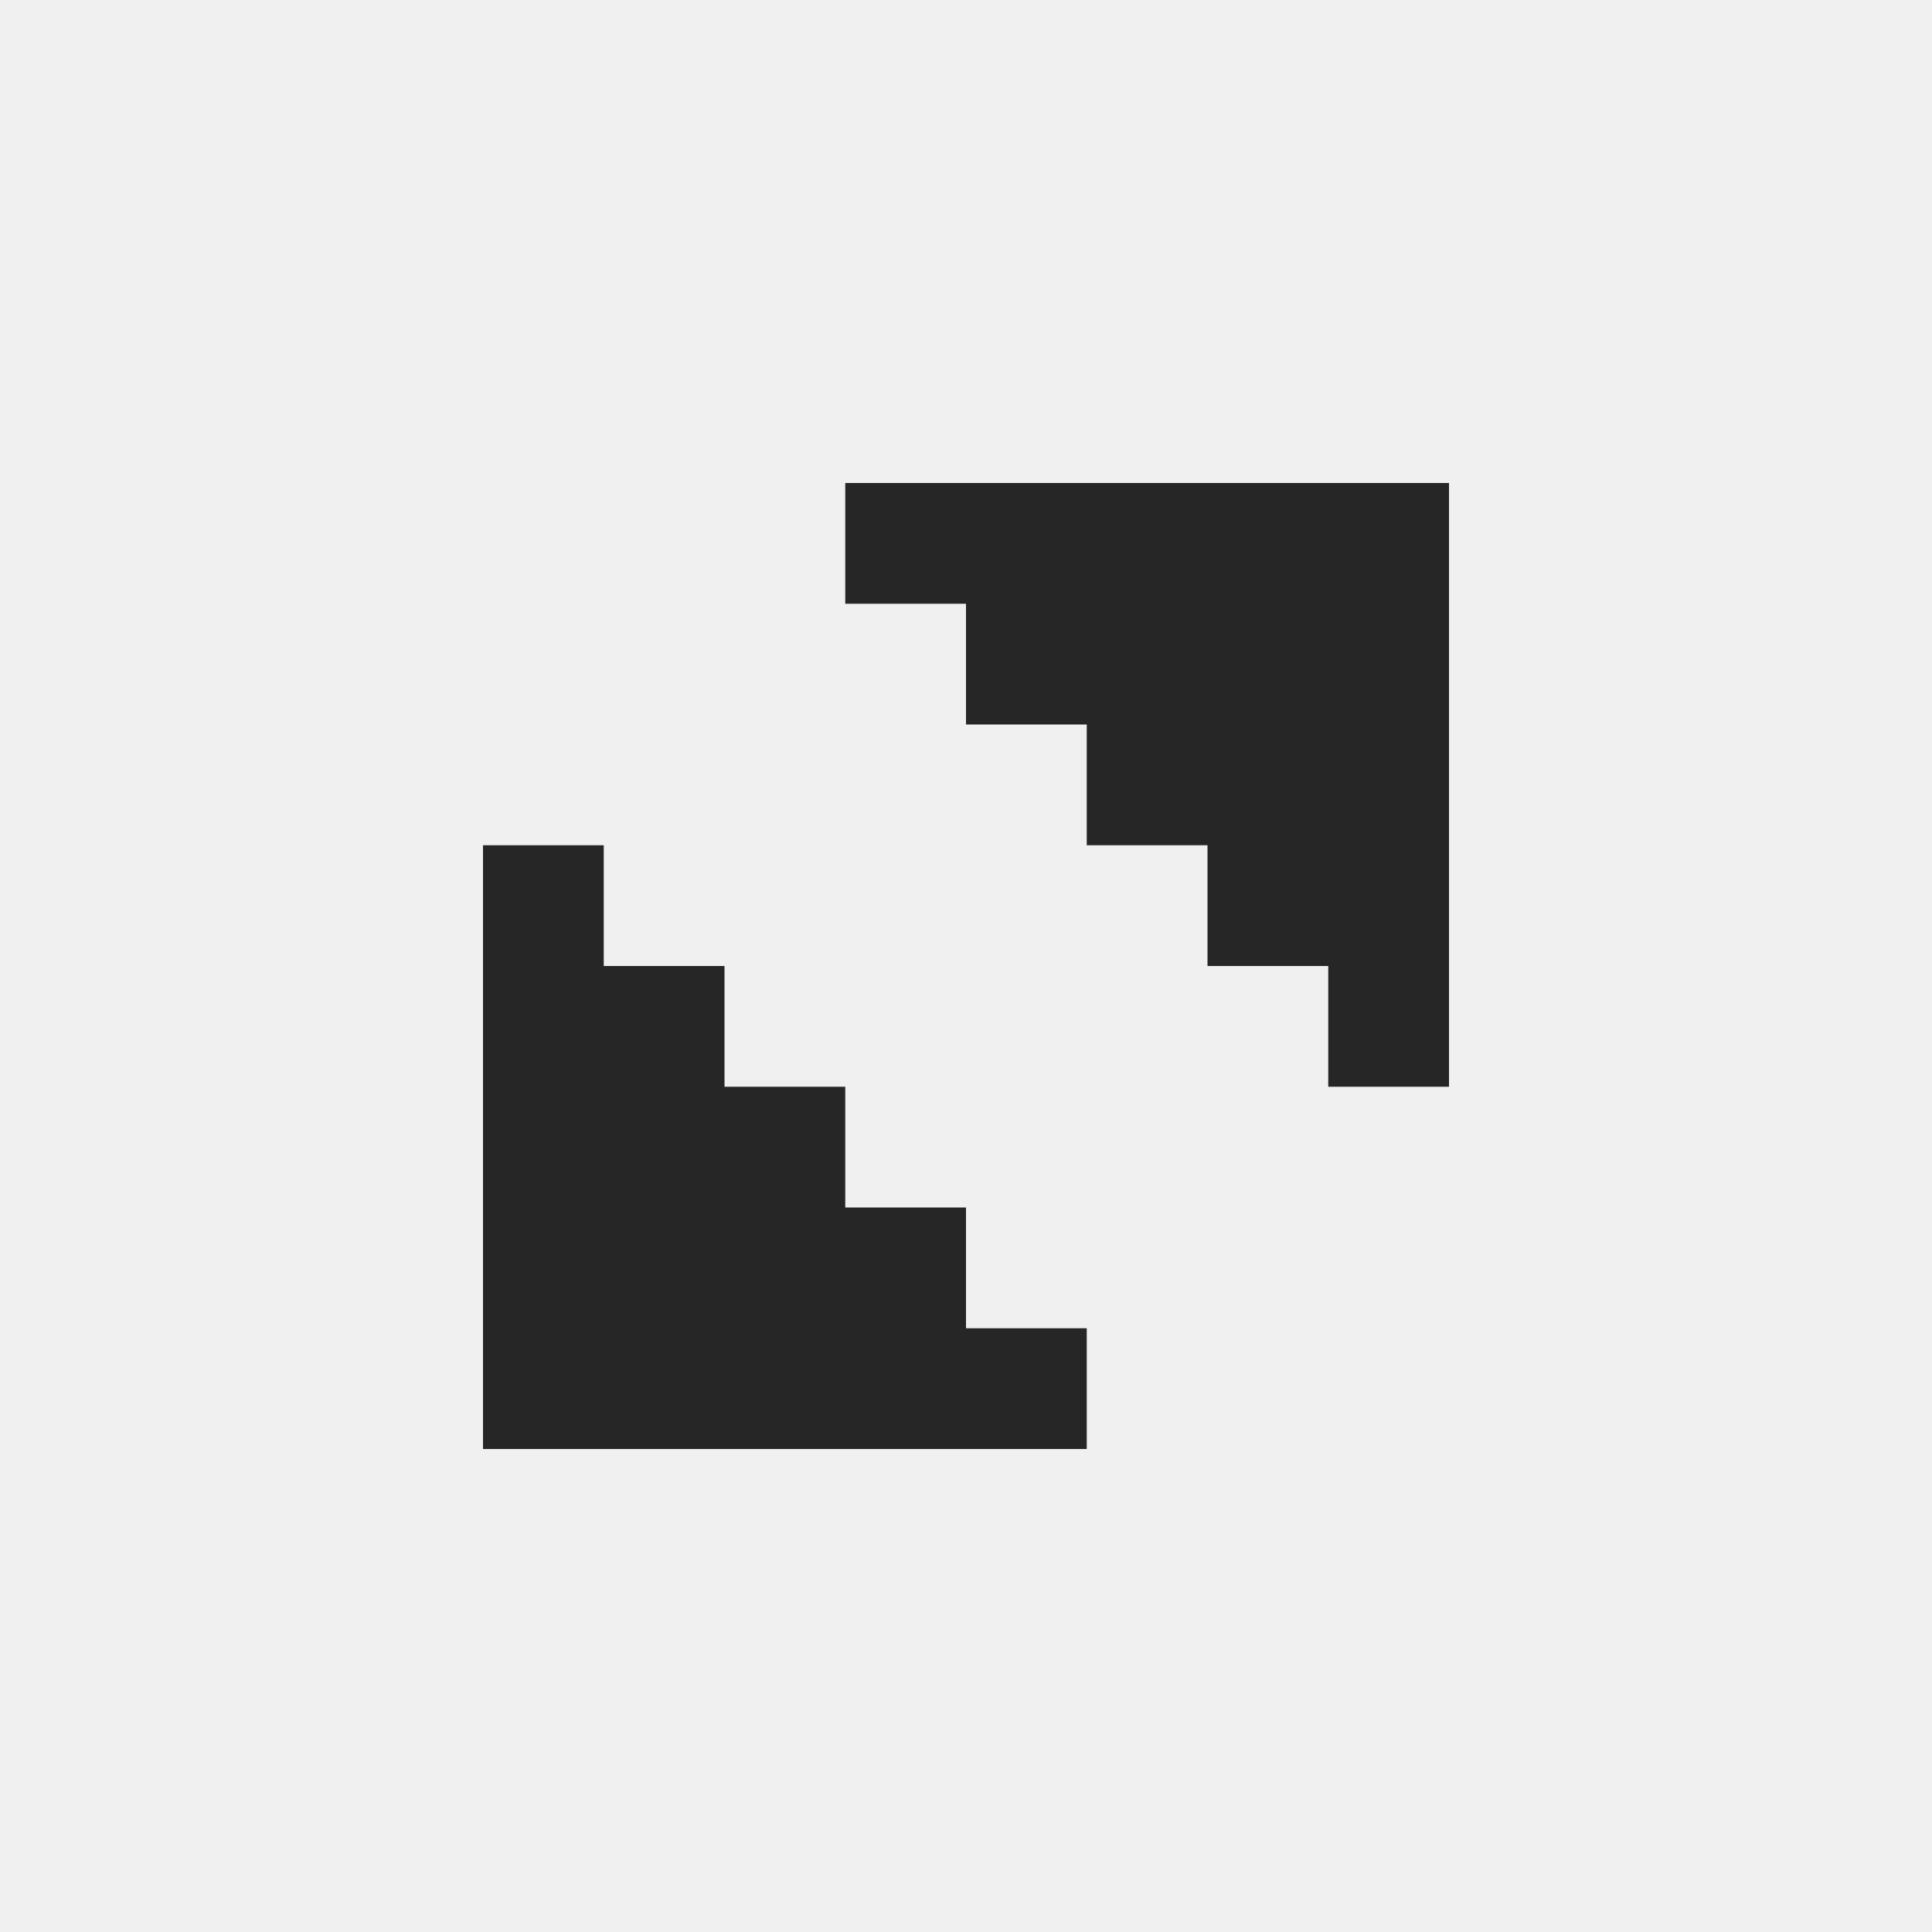
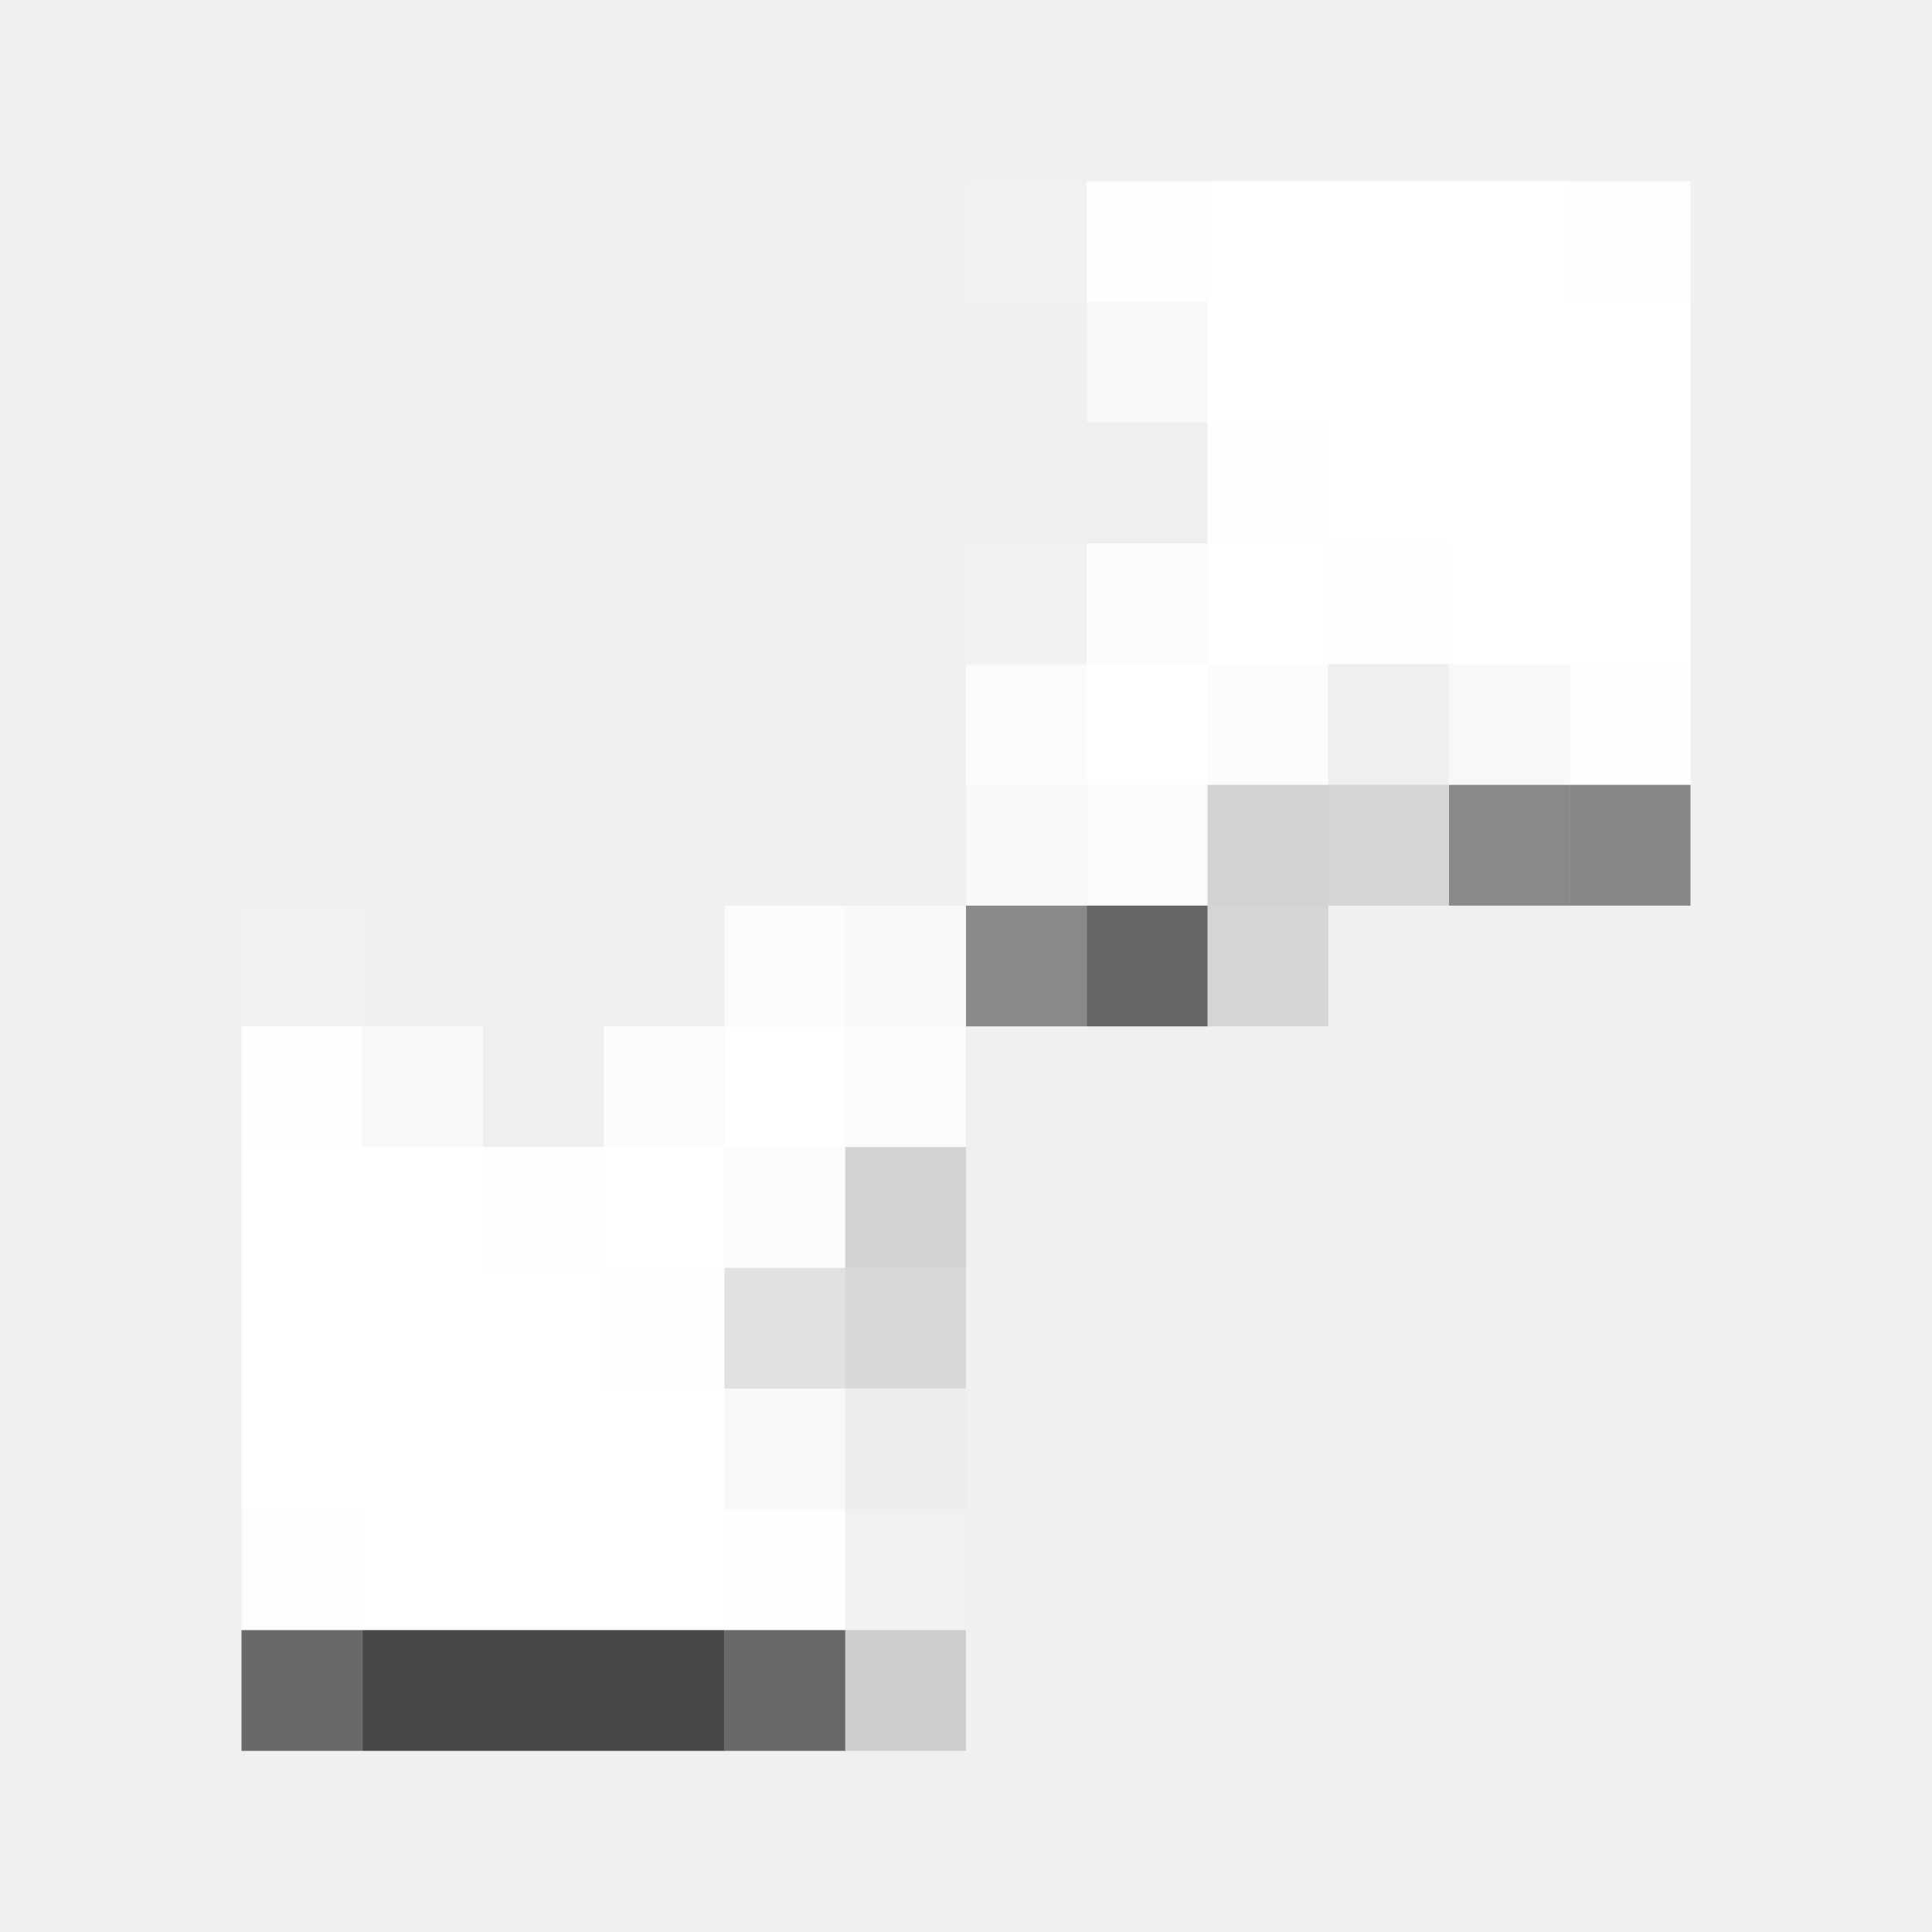
<svg xmlns="http://www.w3.org/2000/svg" height="16px" viewBox="0 0 16 16" width="16px" version="1.1" id="svg4" xml:space="preserve">
  <defs id="defs8">
    <style type="text/css" id="current-color-scheme-36">
      .ColorScheme-Text {
        color:#eff0f1;
      }
      .ColorScheme-NegativeText {
        color:#da4453;
      }
      </style>
    <style type="text/css" id="current-color-scheme-367">
      .ColorScheme-Text {
        color:#eff0f1;
      }
      .ColorScheme-NegativeText {
        color:#da4453;
      }
      </style>
    <style type="text/css" id="current-color-scheme-5">
      .ColorScheme-Text {
        color:#eff0f1;
      }
      .ColorScheme-NegativeText {
        color:#da4453;
      }
      </style>
    <style type="text/css" id="current-color-scheme-36-3">
      .ColorScheme-Text {
        color:#eff0f1;
      }
      .ColorScheme-NegativeText {
        color:#da4453;
      }
      </style>
    <style type="text/css" id="current-color-scheme-62">
      .ColorScheme-Text {
        color:#eff0f1;
      }
      .ColorScheme-NegativeText {
        color:#da4453;
      }
      </style>
    <style type="text/css" id="current-color-scheme-5-9">
      .ColorScheme-Text {
        color:#eff0f1;
      }
      .ColorScheme-NegativeText {
        color:#da4453;
      }
      </style>
    <style type="text/css" id="current-color-scheme-36-3-1">
      .ColorScheme-Text {
        color:#eff0f1;
      }
      .ColorScheme-NegativeText {
        color:#da4453;
      }
      </style>
  </defs>
  <style type="text/css" id="current-color-scheme">
        .ColorScheme-Text {
            color:#eff0f1;
        }
    </style>
  <style type="text/css" id="current-color-scheme-535">
        .ColorScheme-Text {
            color:#eff0f1;
        }
    </style>
  <style type="text/css" id="current-color-scheme-53">
        .ColorScheme-Text {
            color:#eff0f1;
        }
    </style>
  <style type="text/css" id="current-color-scheme-3">
        .ColorScheme-Text {
            color:#eff0f1;
        }
    </style>
  <style type="text/css" id="current-color-scheme-3-5">
        .ColorScheme-Text {
            color:#eff0f1;
        }
    </style>
  <style type="text/css" id="current-color-scheme-3-3">
        .ColorScheme-Text {
            color:#eff0f1;
        }
    </style>
  <style type="text/css" id="current-color-scheme-36-35">
        .ColorScheme-Text {
            color:#eff0f1;
        }
    </style>
  <style type="text/css" id="current-color-scheme-6">
        .ColorScheme-Text {
            color:#eff0f1;
        }
    </style>
  <style type="text/css" id="current-color-scheme-3-7">
        .ColorScheme-Text {
            color:#eff0f1;
        }
    </style>
  <style type="text/css" id="current-color-scheme-3-2">
        .ColorScheme-Text {
            color:#eff0f1;
        }
    </style>
  <style type="text/css" id="current-color-scheme-3-3-7">
        .ColorScheme-Text {
            color:#eff0f1;
        }
    </style>
  <style type="text/css" id="current-color-scheme-36-0">
        .ColorScheme-Text {
            color:#eff0f1;
        }
    </style>
  <style type="text/css" id="current-color-scheme-6-9">
        .ColorScheme-Text {
            color:#eff0f1;
        }
    </style>
  <style type="text/css" id="current-color-scheme-3-7-3">
        .ColorScheme-Text {
            color:#eff0f1;
        }
    </style>
-   <path id="rect1" style="fill:#262626;stroke-width:2.236;fill-opacity:1" d="m 7,4 v 1 h 1 v 1 h 1 v 1 h 1 v 1 h 1 v 1 h 1 V 5 4 h -1 z" />
-   <path id="path3" style="fill:#262626;stroke-width:2.236;fill-opacity:1" d="M 9,12 V 11 H 8 V 10 H 7 V 9 H 6 V 8 H 5 V 7 H 4 v 4 1 h 1 z" />
+   <g id="layer1" transform="translate(-70,-20)">
+     <g id="g39381" transform="translate(43,16.5)">
+       <path id="rect1104" style="fill:#ffffff;fill-opacity:1;stroke-width:1;stroke-linecap:round;stroke-linejoin:round;paint-order:markers stroke fill" d="m 37,5 v 1 1 h 1 v 1 h 1 v 1 h 1 1 V 8 7 6 H 40 V 5 h -1 -1 z m 1,3 h -1 v 1 h 1 z m -1,1 h -1 v 1 h 1 z m -4,3 v 1 h 1 v -1 z m 0,1 h -1 v 1 h 1 z m -1,1 h -1 v -1 h -1 -1 v 1 1 1 h 1 v 1 h 1 1 1 v -1 -1 h -1 z" />
+       <rect style="fill:#ffffff;fill-opacity:0.835;stroke-width:1;stroke-linecap:round;stroke-linejoin:round;paint-order:markers stroke fill" id="rect5074" width="1" height="1" x="40" y="5" />
+       <rect style="fill:#ffffff;fill-opacity:0.944;stroke-width:1;stroke-linecap:round;stroke-linejoin:round;paint-order:markers stroke fill" id="rect6532" width="1" height="1" x="40" y="9" />
+       <rect style="fill:#ffffff;fill-opacity:0.823;stroke-width:1;stroke-linecap:round;stroke-linejoin:round;paint-order:markers stroke fill" id="rect9495" width="1" height="1" x="37" y="9" />
+       <rect style="fill:#dadada;fill-opacity:0.05;stroke-width:5;stroke-linecap:round;stroke-linejoin:round;paint-order:markers stroke fill" id="rect10308" width="1" height="1" x="36" y="7" />
+       <rect style="fill:#ffffff;fill-opacity:0.086;stroke-width:1;stroke-linecap:round;stroke-linejoin:round;paint-order:markers stroke fill" id="rect11452" width="1" height="1" x="35" y="8" />
+       <rect style="fill:#dadada;fill-opacity:0.05;stroke-width:5;stroke-linecap:round;stroke-linejoin:round;paint-order:markers stroke fill" id="rect12180" width="1" height="1" x="38" y="9" />
+       <rect style="fill:#ffffff;fill-opacity:0.55;stroke-width:1;stroke-linecap:round;stroke-linejoin:round;paint-order:markers stroke fill" id="rect12216" width="1" height="1" x="39" y="9" />
+       <rect style="fill:#ffffff;fill-opacity:0.55;stroke-width:1;stroke-linecap:round;stroke-linejoin:round;paint-order:markers stroke fill" id="rect12218" width="1" height="1" x="36" y="6" />
+       <rect style="fill:#ffffff;fill-opacity:0.928;stroke-width:1;stroke-linecap:round;stroke-linejoin:round;paint-order:markers stroke fill" id="rect12220" width="1" height="1" x="38" y="8" />
+       <rect style="fill:#ffffff;fill-opacity:0.928;stroke-width:1;stroke-linecap:round;stroke-linejoin:round;paint-order:markers stroke fill" id="rect12222" width="1" height="1" x="37" y="7" />
+       <rect style="fill:#ffffff;fill-opacity:0.944;stroke-width:1;stroke-linecap:round;stroke-linejoin:round;paint-order:markers stroke fill" id="rect12226" width="1" height="1" x="36" y="5" />
+       <rect style="fill:#ffffff;fill-opacity:0.088;stroke-width:1;stroke-linecap:round;stroke-linejoin:round;paint-order:markers stroke fill" id="rect12232" width="1" height="1" x="35" y="5" />
+       <rect style="fill:#ffffff;fill-opacity:0.823;stroke-width:1;stroke-linecap:round;stroke-linejoin:round;paint-order:markers stroke fill" id="rect12272" width="1" height="1" x="36" y="8" />
+       <rect style="fill:#ffffff;fill-opacity:0.746;stroke-width:5;stroke-linecap:round;stroke-linejoin:round;paint-order:markers stroke fill" id="rect13812" width="1" height="1" x="36" y="10" />
+       <rect style="fill:#ffffff;fill-opacity:0.746;stroke-width:5;stroke-linecap:round;stroke-linejoin:round;paint-order:markers stroke fill" id="rect14232" width="1" height="1" x="35" y="9" />
+       <rect style="fill:#ffffff;fill-opacity:0.835;stroke-width:1;stroke-linecap:round;stroke-linejoin:round;paint-order:markers stroke fill" id="rect15052" width="1" height="1" x="-30" y="-17" transform="scale(-1)" />
+       <rect style="fill:#ffffff;fill-opacity:0.944;stroke-width:1;stroke-linecap:round;stroke-linejoin:round;paint-order:markers stroke fill" id="rect15054" width="1" height="1" x="-30" y="-13" transform="scale(-1)" />
+       <rect style="fill:#ffffff;fill-opacity:0.088;stroke-width:1;stroke-linecap:round;stroke-linejoin:round;paint-order:markers stroke fill" id="rect15056" width="1" height="1" x="-30" y="-12" transform="scale(-1)" />
+       <rect style="fill:#ffffff;fill-opacity:0.823;stroke-width:1;stroke-linecap:round;stroke-linejoin:round;paint-order:markers stroke fill" id="rect15062" width="1" height="1" x="-33" y="-13" transform="scale(-1)" />
+       <rect style="fill:#dadada;fill-opacity:0.05;stroke-width:5;stroke-linecap:round;stroke-linejoin:round;paint-order:markers stroke fill" id="rect15068" width="1" height="1" x="-32" y="-13" transform="scale(-1)" />
+       <rect style="fill:#ffffff;fill-opacity:0.55;stroke-width:1;stroke-linecap:round;stroke-linejoin:round;paint-order:markers stroke fill" id="rect15070" width="1" height="1" x="-31" y="-13" transform="scale(-1)" />
+       <rect style="fill:#ffffff;fill-opacity:0.55;stroke-width:1;stroke-linecap:round;stroke-linejoin:round;paint-order:markers stroke fill" id="rect15072" width="1" height="1" x="-34" y="-16" transform="scale(-1)" />
+       <rect style="fill:#ffffff;fill-opacity:0.928;stroke-width:1;stroke-linecap:round;stroke-linejoin:round;paint-order:markers stroke fill" id="rect15074" width="1" height="1" x="-32" y="-14" transform="scale(-1)" />
+       <rect style="fill:#ffffff;fill-opacity:0.928;stroke-width:1;stroke-linecap:round;stroke-linejoin:round;paint-order:markers stroke fill" id="rect15076" width="1" height="1" x="-33" y="-15" transform="scale(-1)" />
+       <rect style="fill:#ffffff;fill-opacity:0.944;stroke-width:1;stroke-linecap:round;stroke-linejoin:round;paint-order:markers stroke fill" id="rect15078" width="1" height="1" x="-34" y="-17" transform="scale(-1)" />
+       <rect style="fill:#ffffff;fill-opacity:0.088;stroke-width:1;stroke-linecap:round;stroke-linejoin:round;paint-order:markers stroke fill" id="rect15080" width="1" height="1" x="-35" y="-17" transform="scale(-1)" />
+       <rect style="fill:#ffffff;fill-opacity:0.823;stroke-width:1;stroke-linecap:round;stroke-linejoin:round;paint-order:markers stroke fill" id="rect15082" width="1" height="1" x="-34" y="-14" transform="scale(-1)" />
+       <rect style="fill:#ffffff;fill-opacity:0.746;stroke-width:5;stroke-linecap:round;stroke-linejoin:round;paint-order:markers stroke fill" id="rect15084" width="1" height="1" x="-34" y="-12" transform="scale(-1)" />
+       <rect style="fill:#ffffff;fill-opacity:0.746;stroke-width:5;stroke-linecap:round;stroke-linejoin:round;paint-order:markers stroke fill" id="rect15086" width="1" height="1" x="-35" y="-13" transform="scale(-1)" />
+       <rect style="fill:#ffffff;fill-opacity:0.576;stroke-width:5;stroke-linecap:round;stroke-linejoin:round;paint-order:markers stroke fill" id="rect19398" width="1" height="1" x="35" y="10" />
+       <rect style="fill:#ffffff;fill-opacity:0.576;stroke-width:5;stroke-linecap:round;stroke-linejoin:round;paint-order:markers stroke fill" id="rect19400" width="1" height="1" x="34" y="11" />
+       <rect style="fill:#000000;fill-opacity:0.425;stroke-width:5;stroke-linecap:round;stroke-linejoin:round;paint-order:markers stroke fill" id="rect20976" width="1" height="1" x="35" y="11" />
+       <rect style="fill:#000000;fill-opacity:0.58;stroke-width:5;stroke-linecap:round;stroke-linejoin:round;paint-order:markers stroke fill" id="rect21446" width="1" height="1" x="36" y="11" />
+       <rect style="fill:#000000;fill-opacity:0.122;stroke-width:5;stroke-linecap:round;stroke-linejoin:round;paint-order:markers stroke fill" id="rect21450" width="1" height="1" x="37" y="10" />
+       <rect style="fill:#000000;fill-opacity:0.117;stroke-width:5;stroke-linecap:round;stroke-linejoin:round;paint-order:markers stroke fill" id="rect21452" width="1" height="1" x="38" y="10" />
+       <rect style="fill:#000000;fill-opacity:0.427;stroke-width:5;stroke-linecap:round;stroke-linejoin:round;paint-order:markers stroke fill" id="rect21454" width="1" height="1" x="39" y="10" />
+       <rect style="fill:#000000;fill-opacity:0.437;stroke-width:5;stroke-linecap:round;stroke-linejoin:round;paint-order:markers stroke fill" id="rect21456" width="1" height="1" x="40" y="10" />
+       <rect style="fill:#000000;fill-opacity:0.117;stroke-width:5;stroke-linecap:round;stroke-linejoin:round;paint-order:markers stroke fill" id="rect28905" width="1" height="1" x="37" y="11" />
+       <rect style="fill:#000000;fill-opacity:0.122;stroke-width:5;stroke-linecap:round;stroke-linejoin:round;paint-order:markers stroke fill" id="rect30565" width="1" height="1" x="34" y="13" />
+       <rect style="fill:#000000;fill-opacity:0.101;stroke-width:5;stroke-linecap:round;stroke-linejoin:round;paint-order:markers stroke fill" id="rect33507" width="1" height="1" x="34" y="14" />
+       <rect style="fill:#000000;fill-opacity:0.064;stroke-width:5;stroke-linecap:round;stroke-linejoin:round;paint-order:markers stroke fill" id="rect33509" width="1" height="1" x="33" y="14" />
+       <rect style="fill:#000000;fill-opacity:0.702;stroke-width:5;stroke-linecap:round;stroke-linejoin:round;paint-order:markers stroke fill" id="rect34364" width="3" height="1" x="30" y="17" />
+       <rect style="fill:#000000;fill-opacity:0.559;stroke-width:2.887;stroke-linecap:round;stroke-linejoin:round;paint-order:markers stroke fill" id="rect34678" width="1" height="1" x="29" y="17" />
+       <rect style="fill:#000000;fill-opacity:0.559;stroke-width:2.887;stroke-linecap:round;stroke-linejoin:round;paint-order:markers stroke fill" id="rect35486" width="1" height="1" x="33" y="17" />
+       <rect style="fill:#000000;fill-opacity:0.142;stroke-width:2.887;stroke-linecap:round;stroke-linejoin:round;paint-order:markers stroke fill" id="rect36292" width="1" height="1" x="34" y="17" />
+       <rect style="fill:#8a8a8a;fill-opacity:0.039;stroke-width:2.887;stroke-linecap:round;stroke-linejoin:round;paint-order:markers stroke fill" id="rect37746" width="1" height="1" x="34" y="15" />
+     </g>
+   </g>
</svg>
